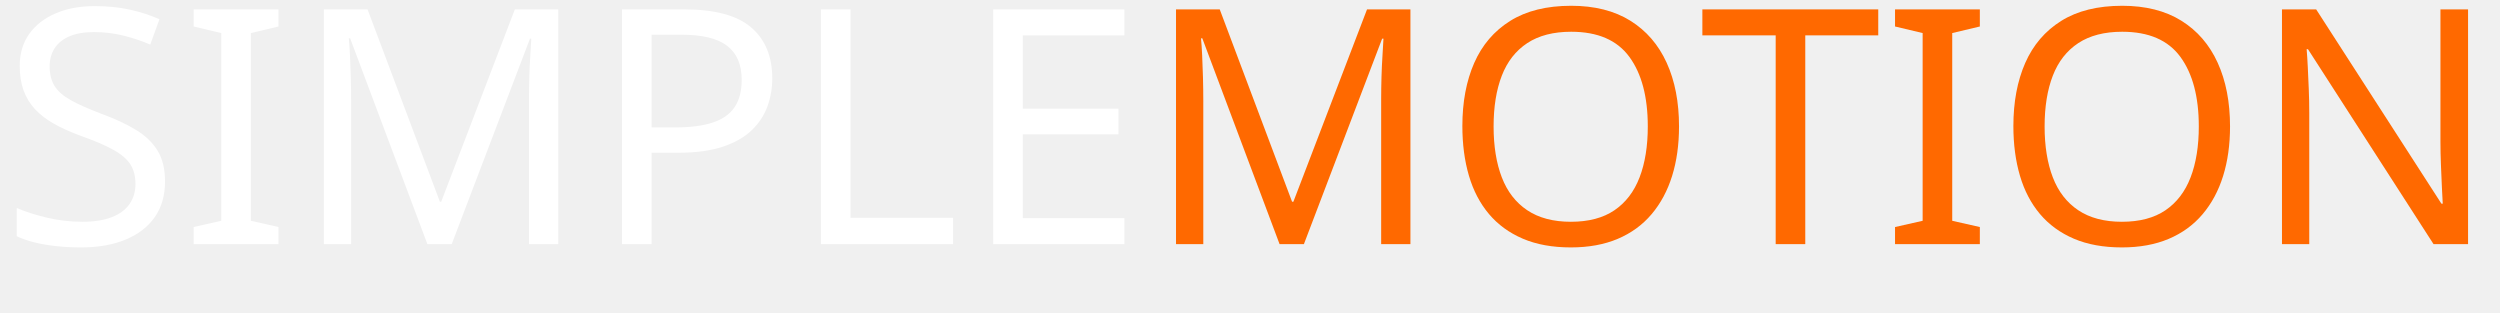
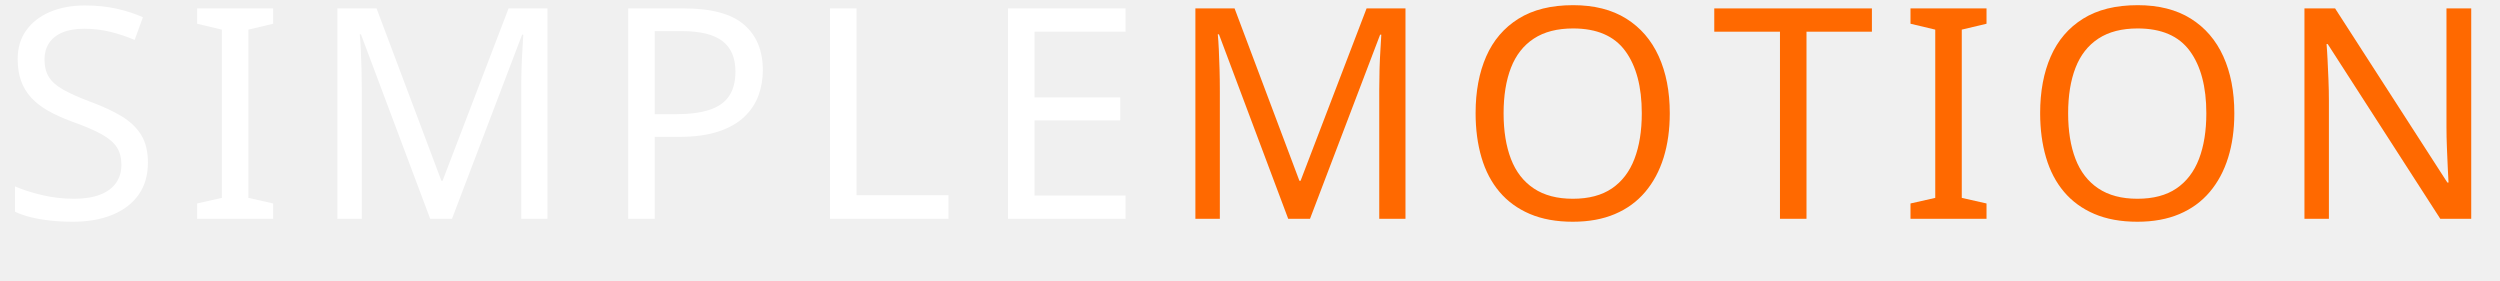
- <svg xmlns="http://www.w3.org/2000/svg" version="1.1" width="255.6" height="32.0" viewBox="0 0 255.6 32.0">
-   <g style="fill:#ffffff;stroke:none" transform="translate(0,24.960) scale(0.033613,-0.033613)">
+ <svg xmlns="http://www.w3.org/2000/svg" version="1.1" width="356.5" height="40.0" viewBox="0 0 356.5 40.0">
+   <g style="fill:#ffffff;stroke:none" transform="translate(0,31.200) scale(0.042017,-0.042017)">
    <path transform="translate(0,0)" d="M502 191Q502 127 471.0 82.5Q440 38 382.5 14.0Q325 -10 247 -10Q207 -10 170.5 -6.0Q134 -2 104.0 5.5Q74 13 51 24V110Q87 94 140.5 81.0Q194 68 251 68Q304 68 340.0 82.0Q376 96 394.0 122.0Q412 148 412 183Q412 218 397.0 242.0Q382 266 345.5 286.5Q309 307 244 330Q198 347 163.5 366.5Q129 386 106.0 411.0Q83 436 71.5 468.0Q60 500 60 542Q60 599 89.0 639.5Q118 680 169.5 702.0Q221 724 288 724Q347 724 396.0 713.0Q445 702 485 684L457 607Q420 623 376.5 634.0Q333 645 286 645Q241 645 211.0 632.0Q181 619 166.0 595.5Q151 572 151 541Q151 505 166.0 481.0Q181 457 215.0 438.0Q249 419 307 397Q370 374 413.5 347.5Q457 321 479.5 284.0Q502 247 502 191Z" />
-     <path transform="translate(549,0)" d="M298 0H40V52L124 71V642L40 662V714H298V662L214 642V71L298 52Z" />
-     <path transform="translate(888,0)" d="M412 0 177 626H173Q175 606 176.5 575.0Q178 544 179.0 507.5Q180 471 180 433V0H97V714H230L450 129H454L678 714H810V0H721V439Q721 474 722.0 508.5Q723 543 725.0 573.5Q727 604 728 625H724L486 0Z" />
-     <path transform="translate(1795,0)" d="M286 714Q426 714 490.0 659.0Q554 604 554 504Q554 460 539.5 419.5Q525 379 492.0 347.0Q459 315 404.0 296.5Q349 278 269 278H187V0H97V714ZM278 637H187V355H259Q327 355 372.0 369.5Q417 384 439.0 416.0Q461 448 461 500Q461 569 417.0 603.0Q373 637 278 637Z" />
-     <path transform="translate(2400,0)" d="M97 0V714H187V80H499V0Z" />
-     <path transform="translate(2924,0)" d="M496 0H97V714H496V635H187V412H478V334H187V79H496Z" />
+     <path transform="translate(629,0)" d="M298 0H40V52L124 71V642L40 662V714H298V662L214 642V71L298 52Z" />
+     <path transform="translate(1048,0)" d="M412 0 177 626H173Q175 606 176.5 575.0Q178 544 179.0 507.5Q180 471 180 433V0H97V714H230L450 129H454L678 714H810V0H721V439Q721 474 722.0 508.5Q723 543 725.0 573.5Q727 604 728 625H724L486 0Z" />
+     <path transform="translate(2035,0)" d="M286 714Q426 714 490.0 659.0Q554 604 554 504Q554 460 539.5 419.5Q525 379 492.0 347.0Q459 315 404.0 296.5Q349 278 269 278H187V0H97V714ZM278 637H187V355H259Q327 355 372.0 369.5Q417 384 439.0 416.0Q461 448 461 500Q461 569 417.0 603.0Q373 637 278 637Z" />
+     <path transform="translate(2720,0)" d="M97 0V714H187V80H499V0Z" />
+     <path transform="translate(3324,0)" d="M496 0H97V714H496V635H187V412H478V334H187V79H496Z" />
  </g>
-   <g style="fill:#ff6900;stroke:none" transform="translate(116.975,24.960) scale(0.033613,-0.033613)">
+   <g style="fill:#ff6900;stroke:none" transform="translate(166.387,31.200) scale(0.042017,-0.042017)">
    <path transform="translate(0,0)" d="M412 0 177 626H173Q175 606 176.5 575.0Q178 544 179.0 507.5Q180 471 180 433V0H97V714H230L450 129H454L678 714H810V0H721V439Q721 474 722.0 508.5Q723 543 725.0 573.5Q727 604 728 625H724L486 0Z" />
-     <path transform="translate(907,0)" d="M720 358Q720 275 699.0 207.5Q678 140 636.5 91.0Q595 42 533.5 16.0Q472 -10 391 -10Q307 -10 245.0 16.5Q183 43 142.0 91.5Q101 140 81.0 208.0Q61 276 61 359Q61 469 97.0 551.0Q133 633 206.5 679.0Q280 725 392 725Q499 725 572.0 679.5Q645 634 682.5 551.5Q720 469 720 358ZM156 358Q156 268 181.0 203.0Q206 138 258.5 103.0Q311 68 391 68Q472 68 523.5 103.0Q575 138 600.0 203.0Q625 268 625 358Q625 493 569.0 569.5Q513 646 392 646Q311 646 258.5 611.5Q206 577 181.0 512.5Q156 448 156 358Z" />
-     <path transform="translate(1688,0)" d="M323 0H233V635H10V714H545V635H323Z" />
-     <path transform="translate(2244,0)" d="M298 0H40V52L124 71V642L40 662V714H298V662L214 642V71L298 52Z" />
-     <path transform="translate(2583,0)" d="M720 358Q720 275 699.0 207.5Q678 140 636.5 91.0Q595 42 533.5 16.0Q472 -10 391 -10Q307 -10 245.0 16.5Q183 43 142.0 91.5Q101 140 81.0 208.0Q61 276 61 359Q61 469 97.0 551.0Q133 633 206.5 679.0Q280 725 392 725Q499 725 572.0 679.5Q645 634 682.5 551.5Q720 469 720 358ZM156 358Q156 268 181.0 203.0Q206 138 258.5 103.0Q311 68 391 68Q472 68 523.5 103.0Q575 138 600.0 203.0Q625 268 625 358Q625 493 569.0 569.5Q513 646 392 646Q311 646 258.5 611.5Q206 577 181.0 512.5Q156 448 156 358Z" />
-     <path transform="translate(3364,0)" d="M663 0H558L176 593H172Q174 570 175.5 538.5Q177 507 178.5 471.5Q180 436 180 399V0H97V714H201L582 123H586Q585 139 583.5 171.0Q582 203 580.5 241.0Q579 279 579 311V714H663Z" />
+     <path transform="translate(987,0)" d="M720 358Q720 275 699.0 207.5Q678 140 636.5 91.0Q595 42 533.5 16.0Q472 -10 391 -10Q307 -10 245.0 16.5Q183 43 142.0 91.5Q101 140 81.0 208.0Q61 276 61 359Q61 469 97.0 551.0Q133 633 206.5 679.0Q280 725 392 725Q499 725 572.0 679.5Q645 634 682.5 551.5Q720 469 720 358ZM156 358Q156 268 181.0 203.0Q206 138 258.5 103.0Q311 68 391 68Q472 68 523.5 103.0Q575 138 600.0 203.0Q625 268 625 358Q625 493 569.0 569.5Q513 646 392 646Q311 646 258.5 611.5Q206 577 181.0 512.5Q156 448 156 358Z" />
+     <path transform="translate(1848,0)" d="M323 0H233V635H10V714H545V635H323Z" />
+     <path transform="translate(2484,0)" d="M298 0H40V52L124 71V642L40 662V714H298V662L214 642V71L298 52Z" />
+     <path transform="translate(2903,0)" d="M720 358Q720 275 699.0 207.5Q678 140 636.5 91.0Q595 42 533.5 16.0Q472 -10 391 -10Q307 -10 245.0 16.5Q183 43 142.0 91.5Q101 140 81.0 208.0Q61 276 61 359Q61 469 97.0 551.0Q133 633 206.5 679.0Q280 725 392 725Q499 725 572.0 679.5Q645 634 682.5 551.5Q720 469 720 358ZM156 358Q156 268 181.0 203.0Q206 138 258.5 103.0Q311 68 391 68Q472 68 523.5 103.0Q575 138 600.0 203.0Q625 268 625 358Q625 493 569.0 569.5Q513 646 392 646Q311 646 258.5 611.5Q206 577 181.0 512.5Q156 448 156 358Z" />
+     <path transform="translate(3764,0)" d="M663 0H558L176 593H172Q174 570 175.5 538.5Q177 507 178.5 471.5Q180 436 180 399V0H97V714H201L582 123H586Q585 139 583.5 171.0Q582 203 580.5 241.0Q579 279 579 311V714H663Z" />
  </g>
</svg>
